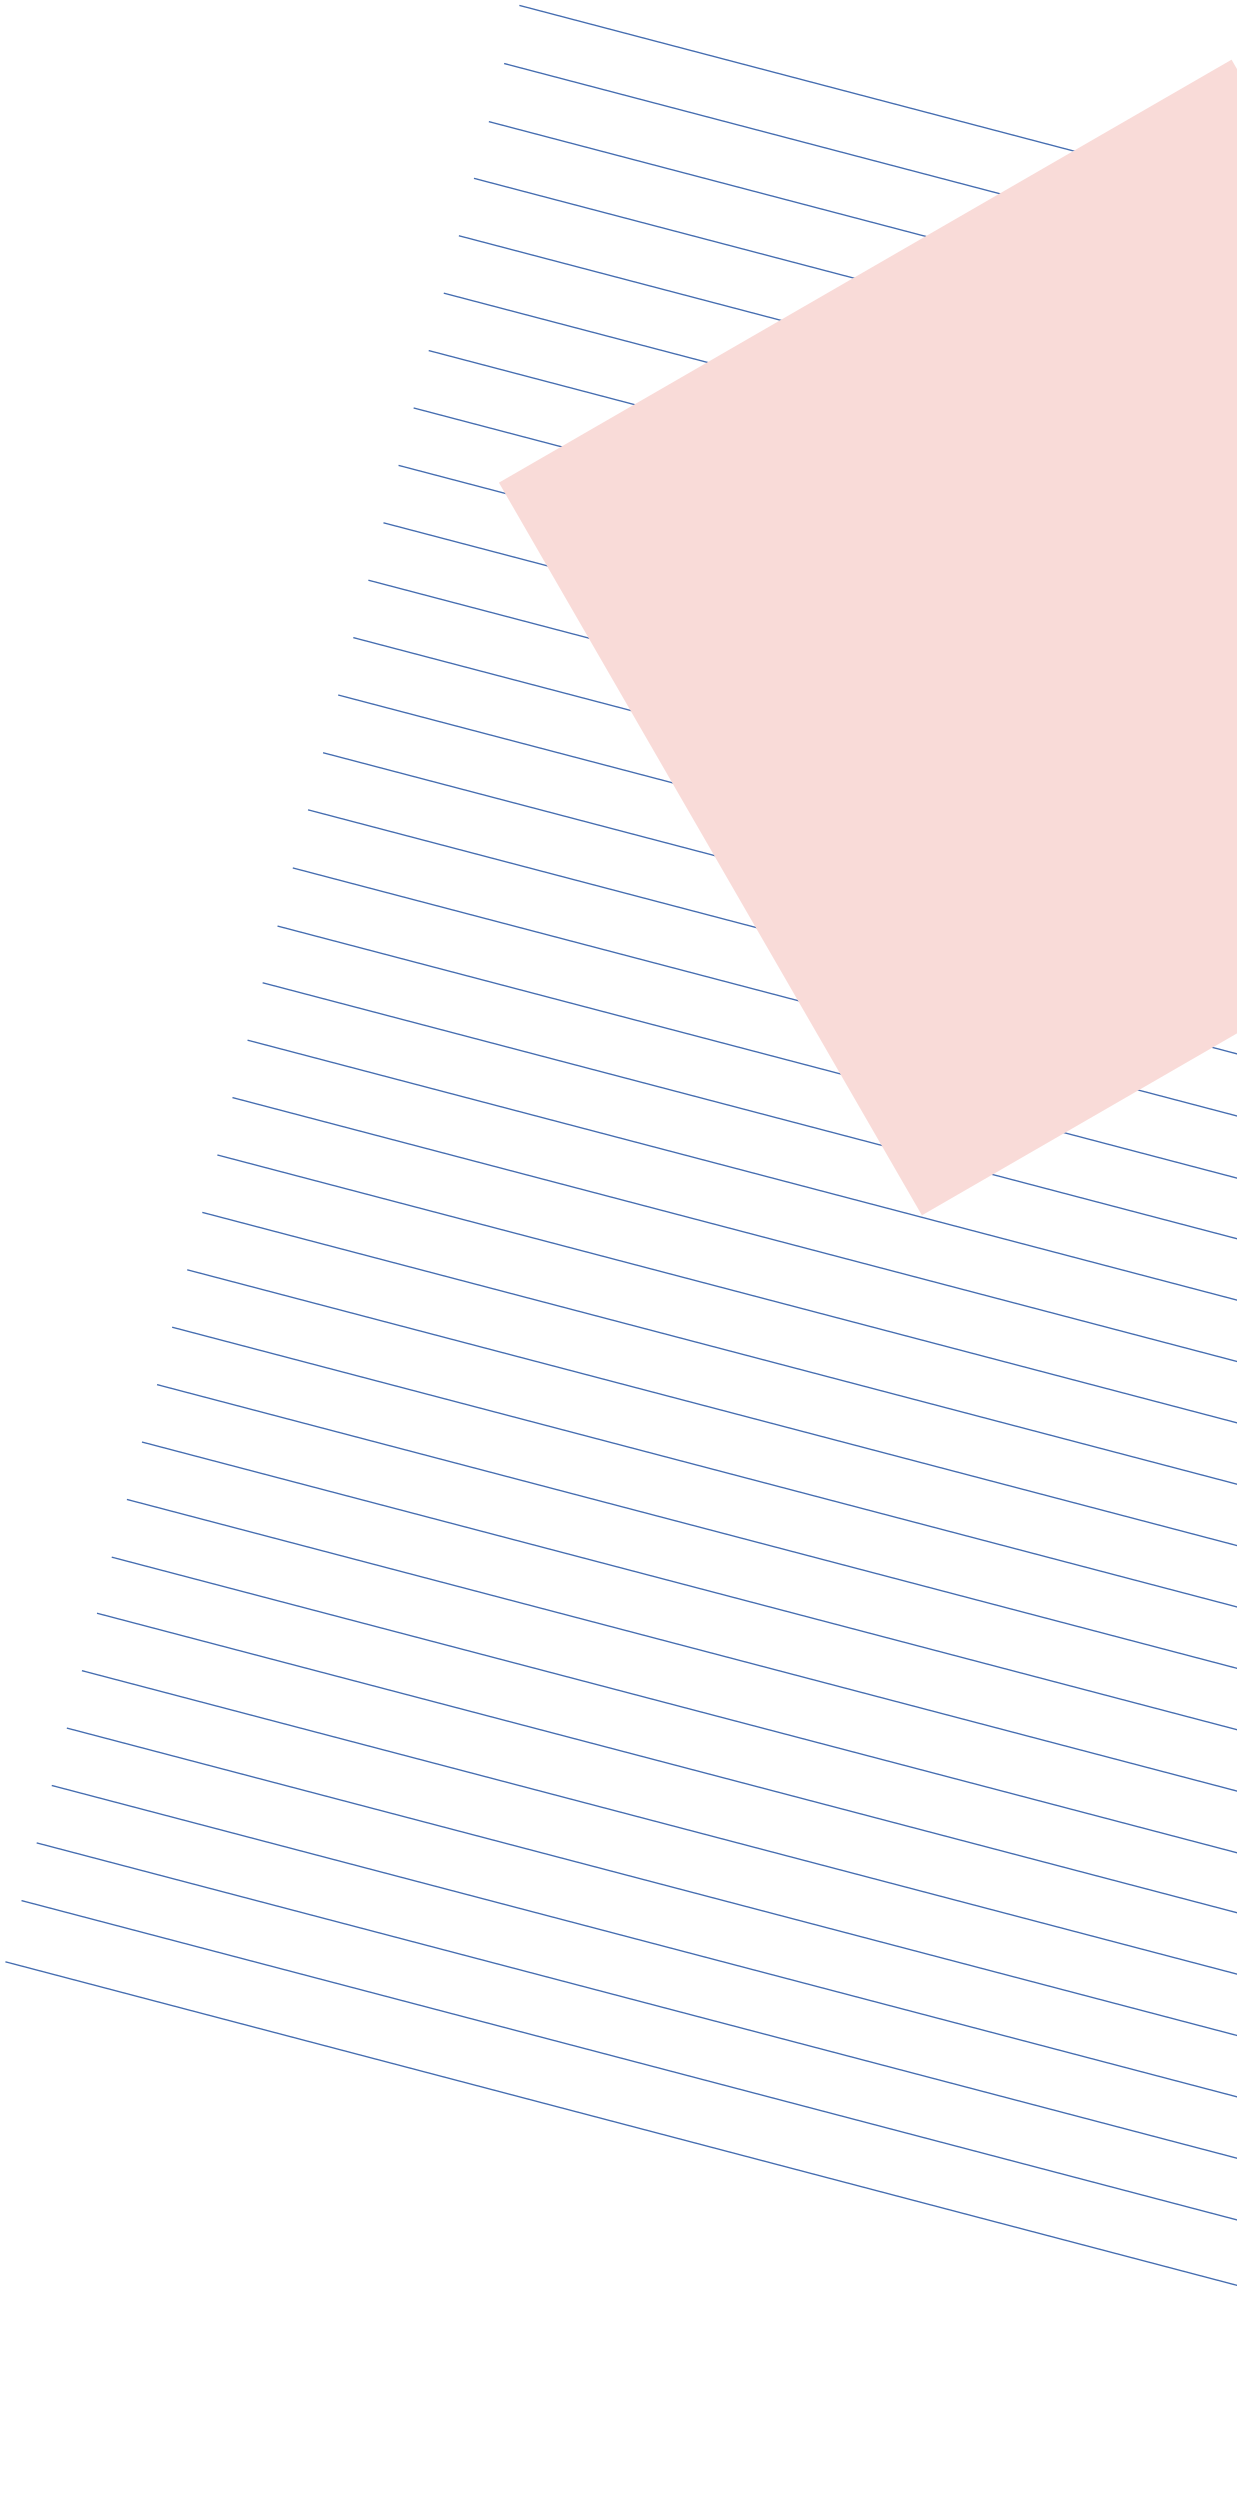
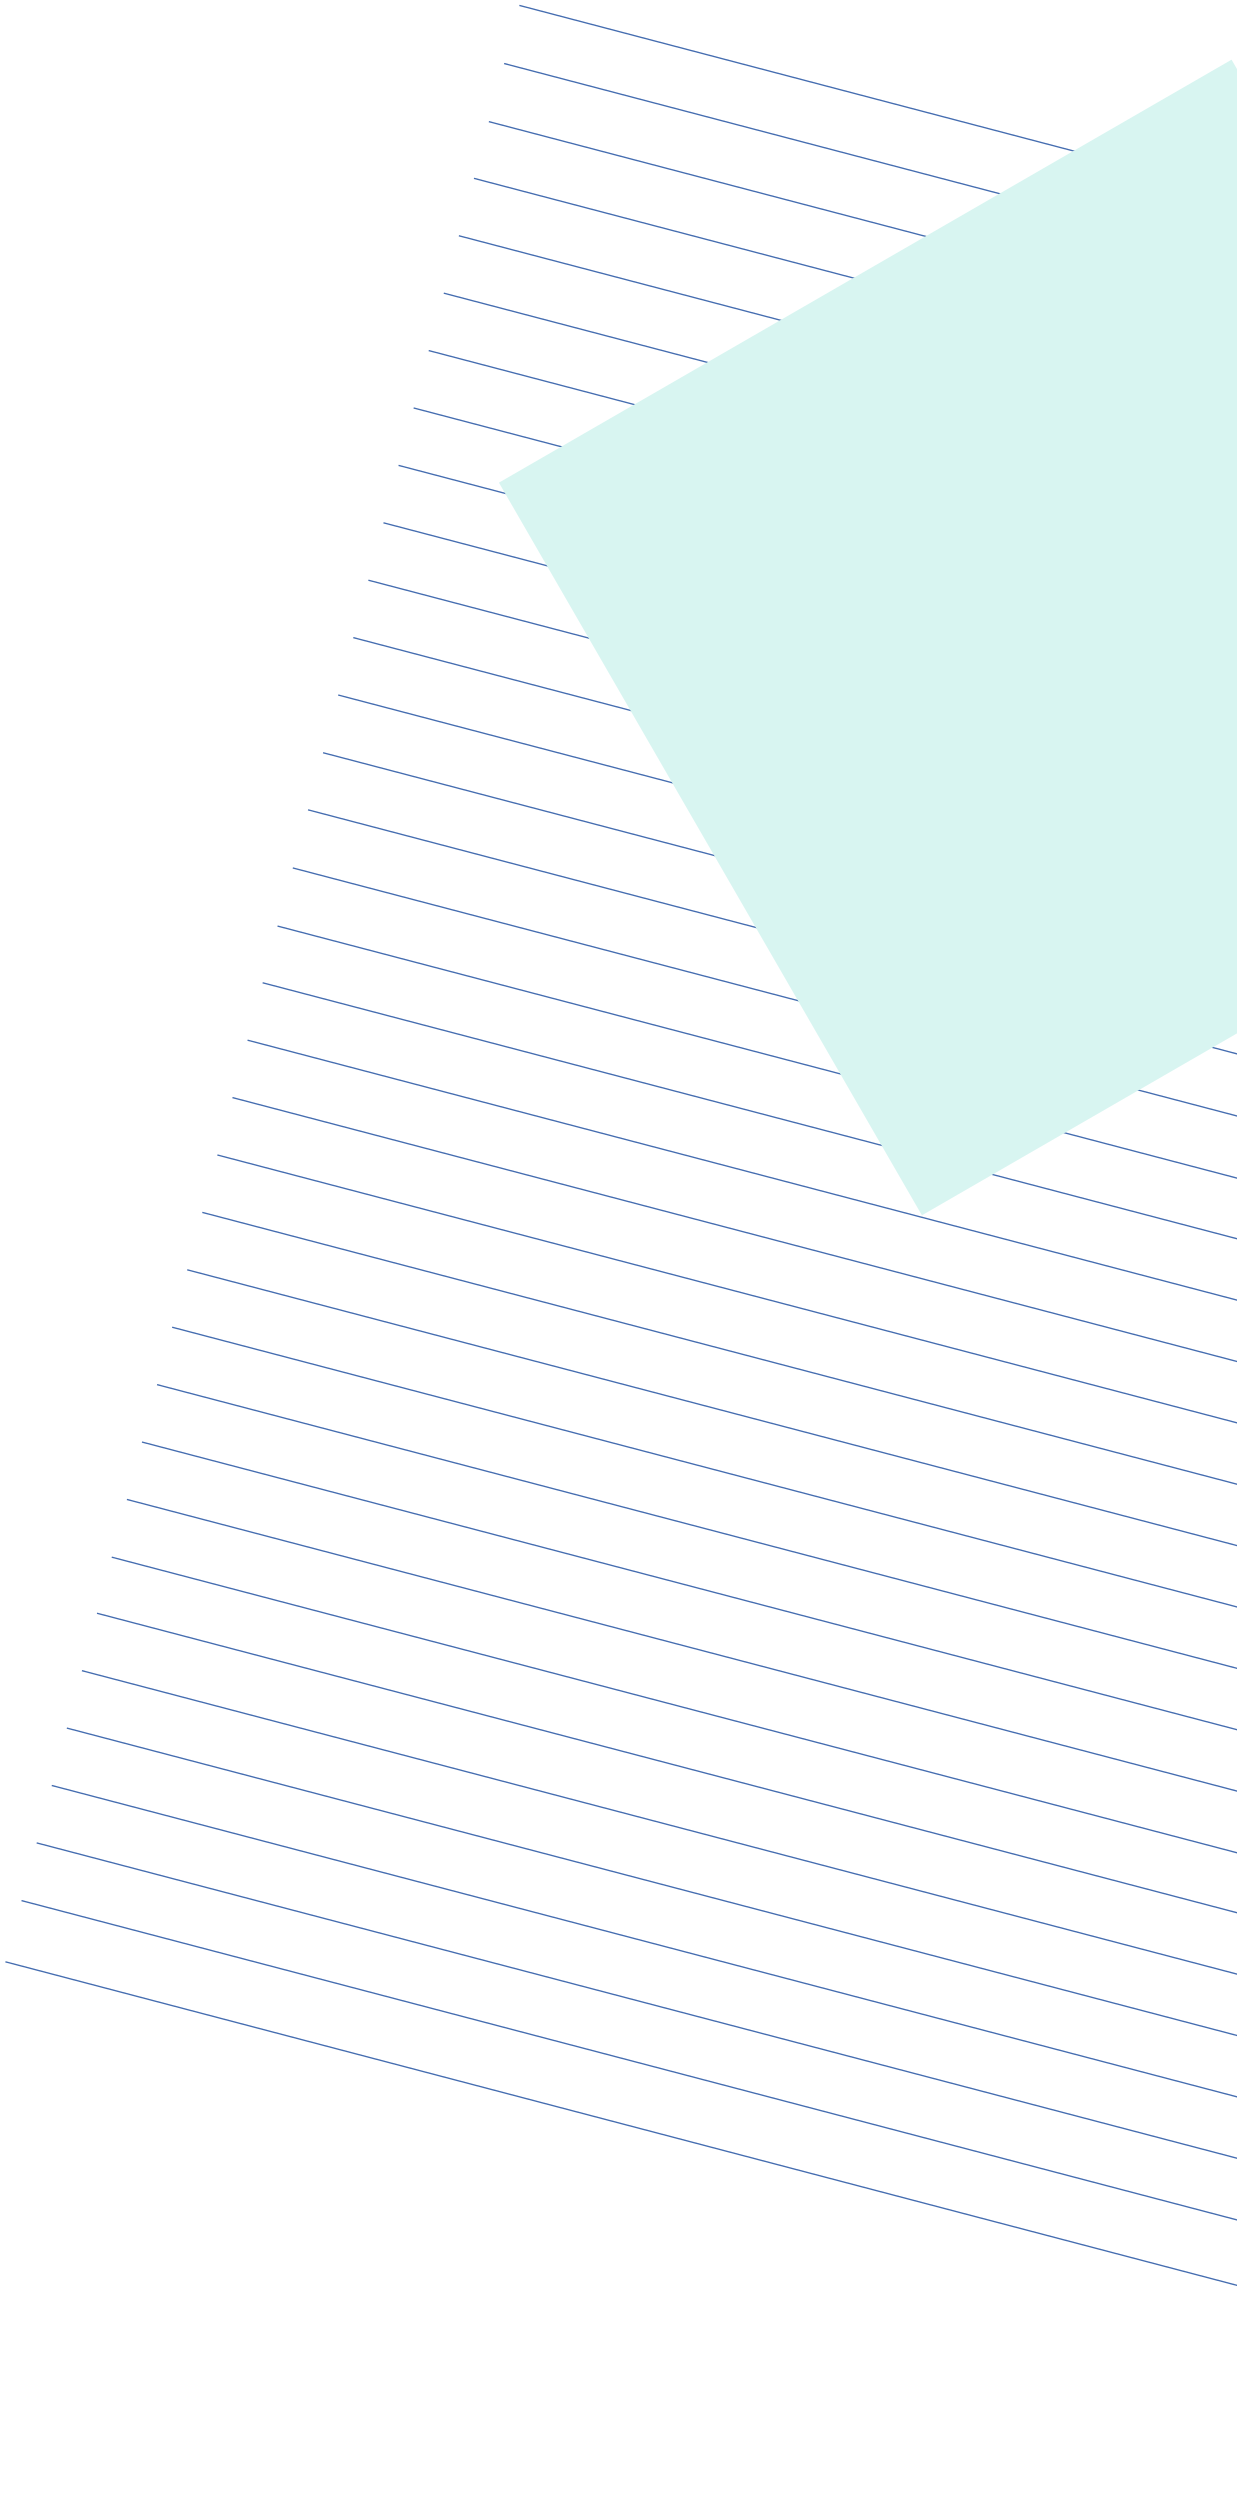
<svg xmlns="http://www.w3.org/2000/svg" width="228" height="461" viewBox="0 0 228 461" fill="none">
  <path d="M95.773 1L470.073 99.331" stroke="#456DB0" stroke-width="0.25" stroke-miterlimit="10" />
  <path d="M92.959 11.716L467.259 110.046" stroke="#456DB0" stroke-width="0.25" stroke-miterlimit="10" />
  <path d="M90.143 22.431L464.442 120.761" stroke="#456DB0" stroke-width="0.25" stroke-miterlimit="10" />
  <path d="M84.615 43.474L458.915 141.804" stroke="#456DB0" stroke-width="0.25" stroke-miterlimit="10" />
  <path d="M81.834 54.06L456.134 152.39" stroke="#456DB0" stroke-width="0.25" stroke-miterlimit="10" />
  <path d="M79.053 64.646L453.352 162.976" stroke="#456DB0" stroke-width="0.25" stroke-miterlimit="10" />
  <path d="M76.273 75.231L450.573 173.562" stroke="#456DB0" stroke-width="0.25" stroke-miterlimit="10" />
  <path d="M73.492 85.819L447.792 184.149" stroke="#456DB0" stroke-width="0.25" stroke-miterlimit="10" />
  <path d="M70.711 96.406L445.011 194.736" stroke="#456DB0" stroke-width="0.25" stroke-miterlimit="10" />
  <path d="M67.93 106.992L442.229 205.322" stroke="#456DB0" stroke-width="0.25" stroke-miterlimit="10" />
  <path d="M65.148 117.578L439.448 215.908" stroke="#456DB0" stroke-width="0.25" stroke-miterlimit="10" />
  <path d="M62.367 128.163L436.667 226.493" stroke="#456DB0" stroke-width="0.25" stroke-miterlimit="10" />
  <path d="M59.572 138.806L433.872 237.136" stroke="#456DB0" stroke-width="0.25" stroke-miterlimit="10" />
  <path d="M87.397 32.889L461.696 131.219" stroke="#456DB0" stroke-width="0.25" stroke-miterlimit="10" />
  <path d="M56.805 149.336L431.104 247.666" stroke="#456DB0" stroke-width="0.25" stroke-miterlimit="10" />
  <path d="M53.99 160.05L428.29 258.38" stroke="#456DB0" stroke-width="0.25" stroke-miterlimit="10" />
  <path d="M51.176 170.767L425.475 269.097" stroke="#456DB0" stroke-width="0.25" stroke-miterlimit="10" />
  <path d="M45.647 191.81L419.946 290.14" stroke="#456DB0" stroke-width="0.25" stroke-miterlimit="10" />
  <path d="M42.865 202.396L417.165 300.726" stroke="#456DB0" stroke-width="0.25" stroke-miterlimit="10" />
  <path d="M40.086 212.981L414.386 311.312" stroke="#456DB0" stroke-width="0.25" stroke-miterlimit="10" />
  <path d="M37.305 223.568L411.604 321.898" stroke="#456DB0" stroke-width="0.25" stroke-miterlimit="10" />
  <path d="M34.523 234.153L408.823 332.483" stroke="#456DB0" stroke-width="0.25" stroke-miterlimit="10" />
  <path d="M31.742 244.74L406.042 343.07" stroke="#456DB0" stroke-width="0.25" stroke-miterlimit="10" />
  <path d="M28.961 255.327L403.261 353.657" stroke="#456DB0" stroke-width="0.25" stroke-miterlimit="10" />
  <path d="M26.18 265.913L400.479 364.243" stroke="#456DB0" stroke-width="0.25" stroke-miterlimit="10" />
  <path d="M23.398 276.499L397.698 374.829" stroke="#456DB0" stroke-width="0.25" stroke-miterlimit="10" />
  <path d="M20.604 287.142L394.903 385.472" stroke="#456DB0" stroke-width="0.25" stroke-miterlimit="10" />
  <path d="M17.885 297.485L392.184 395.815" stroke="#456DB0" stroke-width="0.25" stroke-miterlimit="10" />
  <path d="M15.104 308.073L389.403 406.403" stroke="#456DB0" stroke-width="0.25" stroke-miterlimit="10" />
  <path d="M12.324 318.658L386.624 416.988" stroke="#456DB0" stroke-width="0.25" stroke-miterlimit="10" />
  <path d="M9.543 329.244L383.843 427.574" stroke="#456DB0" stroke-width="0.25" stroke-miterlimit="10" />
  <path d="M6.762 339.831L381.061 438.161" stroke="#456DB0" stroke-width="0.25" stroke-miterlimit="10" />
  <path d="M3.965 350.473L378.264 448.803" stroke="#456DB0" stroke-width="0.25" stroke-miterlimit="10" />
  <path d="M1 361.759L375.3 460.089" stroke="#456DB0" stroke-width="0.25" stroke-miterlimit="10" />
  <path d="M48.428 181.224L422.727 279.554" stroke="#456DB0" stroke-width="0.25" stroke-miterlimit="10" />
-   <path d="M227.1 11.001L92 89.001L170 224.1L305.1 146.1L227.1 11.001Z" fill="#F9DBD8" />
+   <path d="M227.1 11.001L92 89.001L170 224.1L305.1 146.1L227.1 11.001Z" fill="#D8F5F1" />
</svg>
